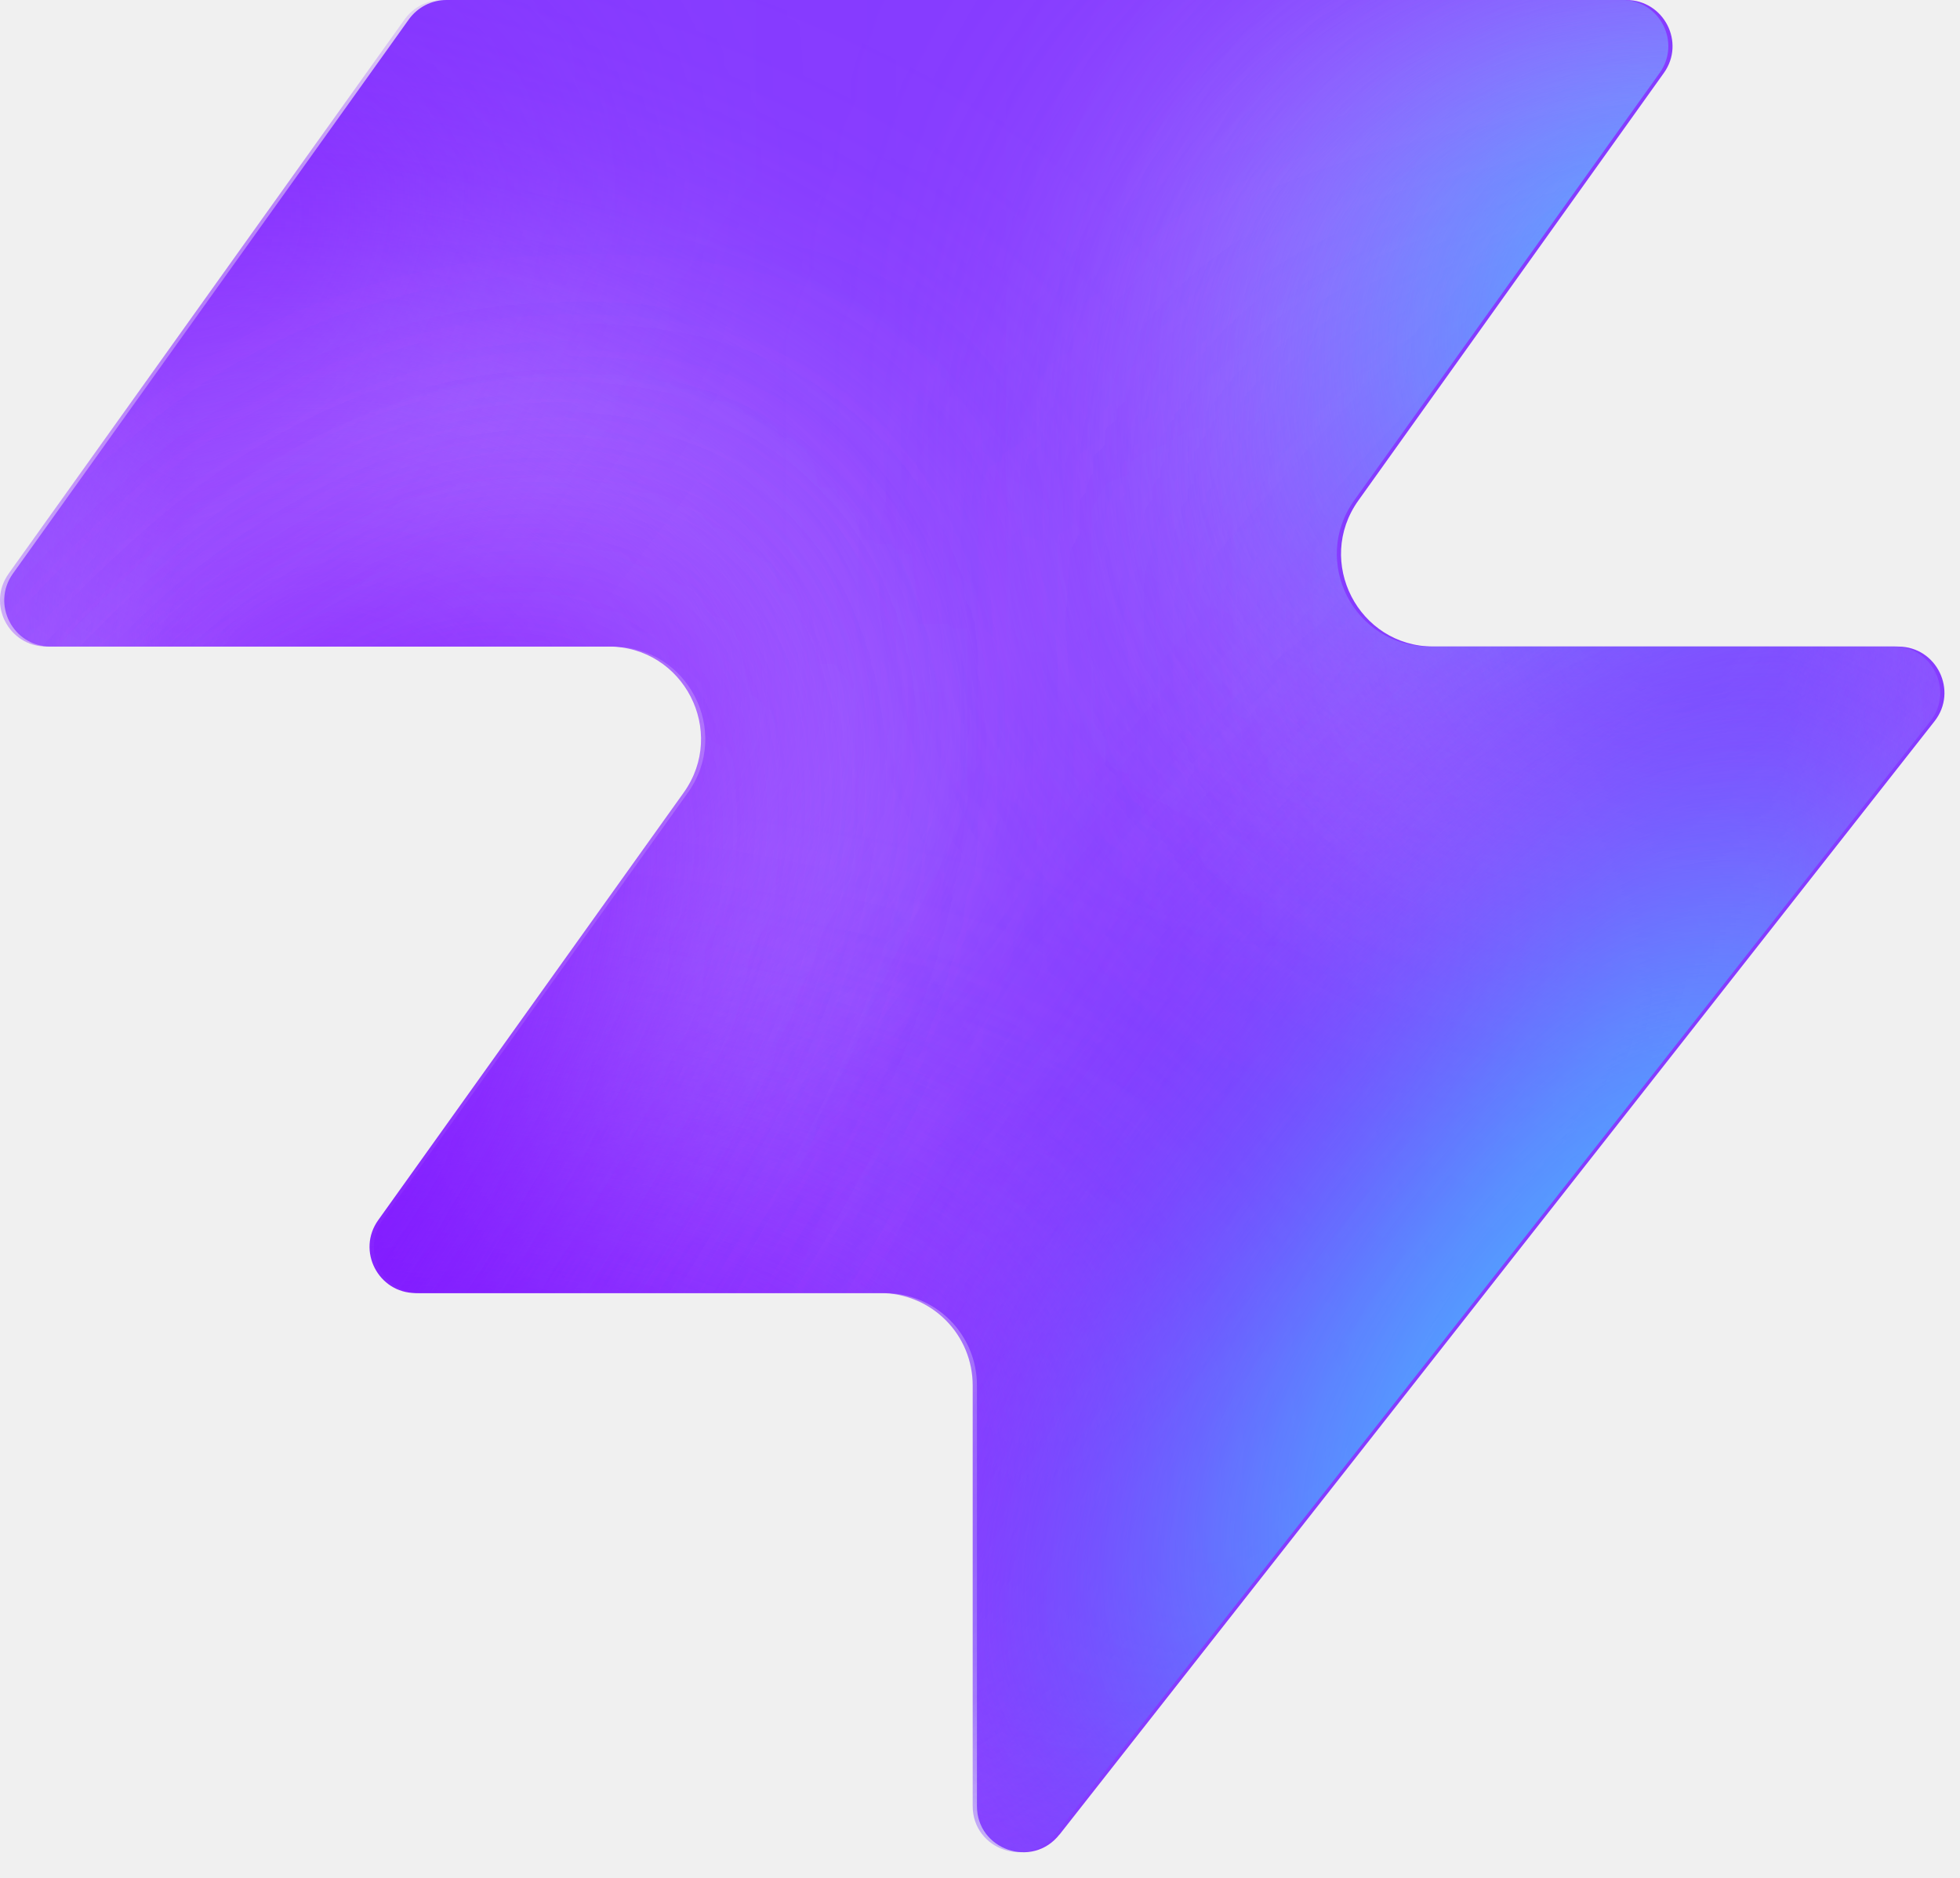
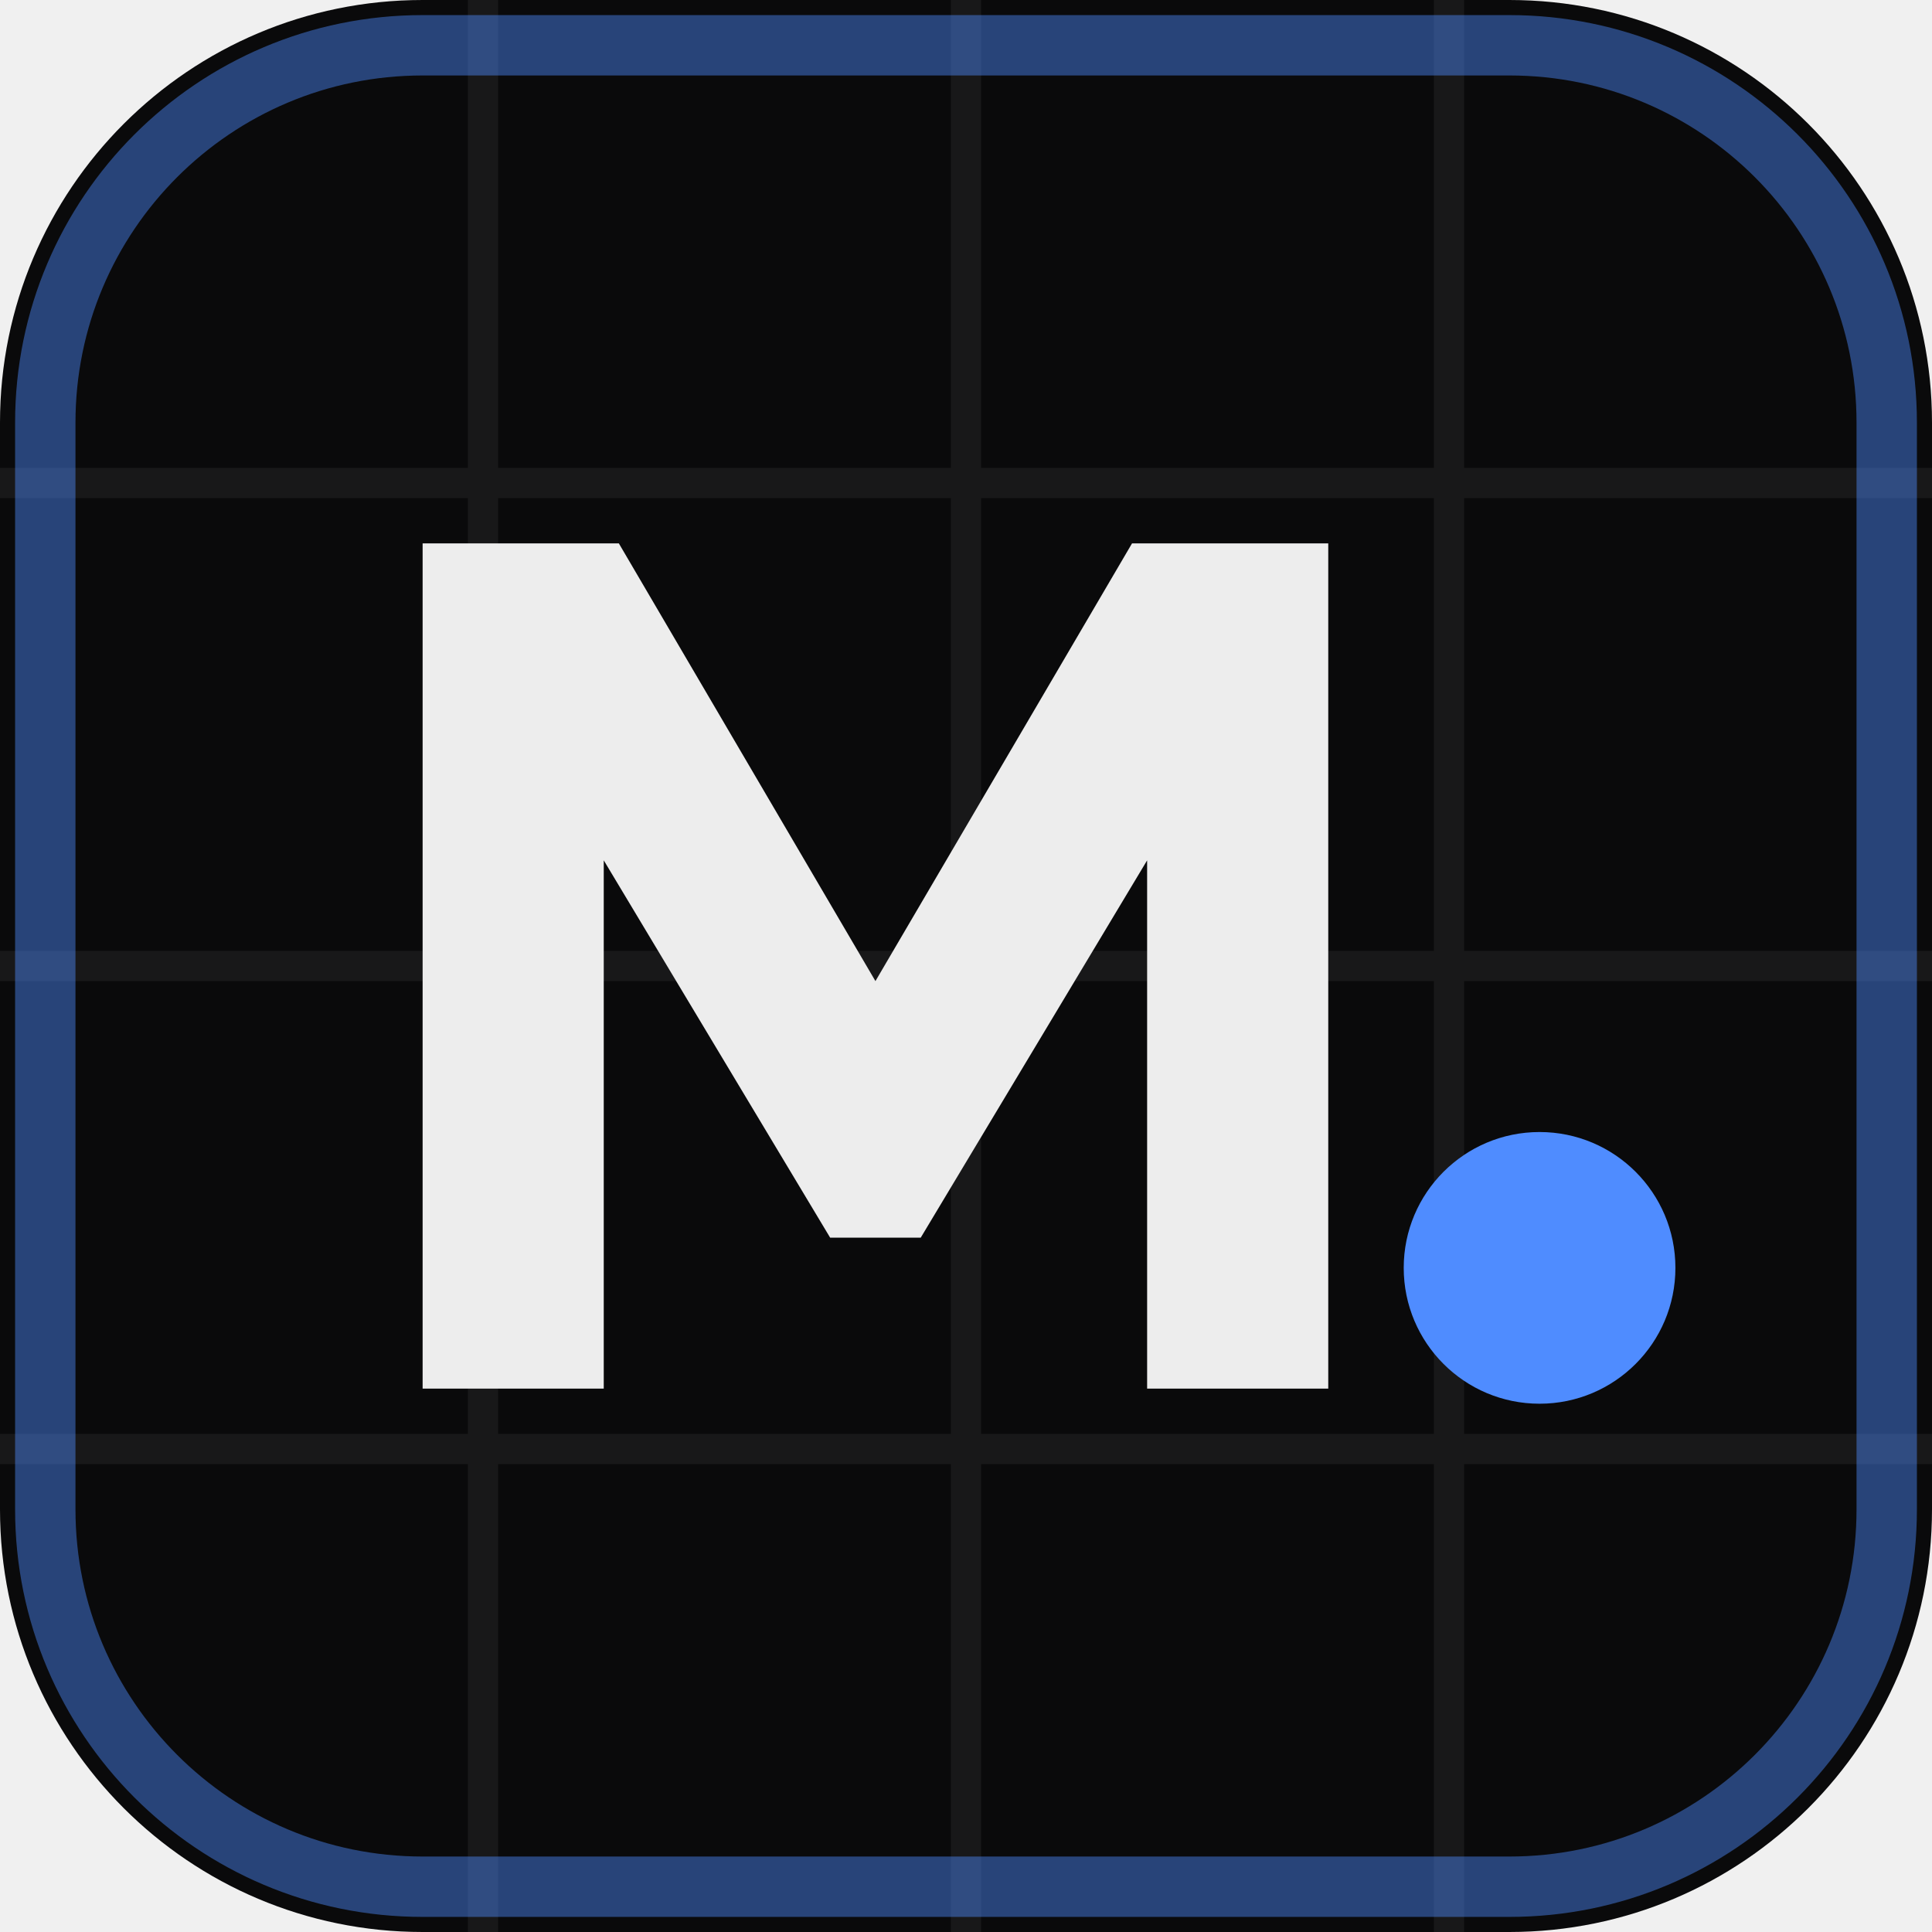
- <svg xmlns="http://www.w3.org/2000/svg" width="48" height="46" fill="none" viewBox="0 0 48 46">
-   <path fill="#863bff" d="M25.946 44.938c-.664.845-2.021.375-2.021-.698V33.937a2.26 2.26 0 0 0-2.262-2.262H10.287c-.92 0-1.456-1.04-.92-1.788l7.48-10.471c1.07-1.497 0-3.578-1.842-3.578H1.237c-.92 0-1.456-1.04-.92-1.788L10.013.474c.214-.297.556-.474.92-.474h28.894c.92 0 1.456 1.04.92 1.788l-7.48 10.471c-1.07 1.498 0 3.579 1.842 3.579h11.377c.943 0 1.473 1.088.89 1.83L25.947 44.94z" style="fill:#863bff;fill:color(display-p3 .525 .23 1);fill-opacity:1" />
-   <mask id="a" width="48" height="46" x="0" y="0" maskUnits="userSpaceOnUse" style="mask-type:alpha">
-     <path fill="#000" d="M25.842 44.938c-.664.844-2.021.375-2.021-.698V33.937a2.26 2.26 0 0 0-2.262-2.262H10.183c-.92 0-1.456-1.04-.92-1.788l7.48-10.471c1.07-1.498 0-3.579-1.842-3.579H1.133c-.92 0-1.456-1.04-.92-1.787L9.91.473c.214-.297.556-.474.92-.474h28.894c.92 0 1.456 1.04.92 1.788l-7.48 10.471c-1.07 1.498 0 3.578 1.842 3.578h11.377c.943 0 1.473 1.088.89 1.832L25.843 44.94z" style="fill:#000;fill-opacity:1" />
-   </mask>
-   <g mask="url(#a)">
-     <g filter="url(#b)">
-       <ellipse cx="5.508" cy="14.704" fill="#ede6ff" rx="5.508" ry="14.704" style="fill:#ede6ff;fill:color(display-p3 .927 .903 1);fill-opacity:1" transform="matrix(.00324 1 1 -.00324 -4.47 31.516)" />
-     </g>
-     <g filter="url(#c)">
-       <ellipse cx="10.399" cy="29.851" fill="#ede6ff" rx="10.399" ry="29.851" style="fill:#ede6ff;fill:color(display-p3 .927 .903 1);fill-opacity:1" transform="matrix(.00324 1 1 -.00324 -39.328 7.883)" />
-     </g>
-     <g filter="url(#d)">
-       <ellipse cx="5.508" cy="30.487" fill="#7e14ff" rx="5.508" ry="30.487" style="fill:#7e14ff;fill:color(display-p3 .492 .077 1);fill-opacity:1" transform="rotate(89.814 -25.913 -14.639)scale(1 -1)" />
-     </g>
-     <g filter="url(#e)">
-       <ellipse cx="5.508" cy="30.599" fill="#7e14ff" rx="5.508" ry="30.599" style="fill:#7e14ff;fill:color(display-p3 .492 .077 1);fill-opacity:1" transform="rotate(89.814 -32.644 -3.334)scale(1 -1)" />
-     </g>
-     <g filter="url(#f)">
-       <ellipse cx="5.508" cy="30.599" fill="#7e14ff" rx="5.508" ry="30.599" style="fill:#7e14ff;fill:color(display-p3 .492 .077 1);fill-opacity:1" transform="matrix(.00324 1 1 -.00324 -34.34 30.47)" />
-     </g>
-     <g filter="url(#g)">
-       <ellipse cx="14.072" cy="22.078" fill="#ede6ff" rx="14.072" ry="22.078" style="fill:#ede6ff;fill:color(display-p3 .927 .903 1);fill-opacity:1" transform="rotate(93.35 24.506 48.493)scale(-1 1)" />
-     </g>
-     <g filter="url(#h)">
-       <ellipse cx="3.47" cy="21.501" fill="#7e14ff" rx="3.47" ry="21.501" style="fill:#7e14ff;fill:color(display-p3 .492 .077 1);fill-opacity:1" transform="rotate(89.009 28.708 47.59)scale(-1 1)" />
-     </g>
-     <g filter="url(#i)">
-       <ellipse cx="3.47" cy="21.501" fill="#7e14ff" rx="3.47" ry="21.501" style="fill:#7e14ff;fill:color(display-p3 .492 .077 1);fill-opacity:1" transform="rotate(89.009 28.708 47.59)scale(-1 1)" />
-     </g>
-     <g filter="url(#j)">
-       <ellipse cx=".387" cy="8.972" fill="#7e14ff" rx="4.407" ry="29.108" style="fill:#7e14ff;fill:color(display-p3 .492 .077 1);fill-opacity:1" transform="rotate(39.51 .387 8.972)" />
-     </g>
-     <g filter="url(#k)">
-       <ellipse cx="47.523" cy="-6.092" fill="#7e14ff" rx="4.407" ry="29.108" style="fill:#7e14ff;fill:color(display-p3 .492 .077 1);fill-opacity:1" transform="rotate(37.892 47.523 -6.092)" />
-     </g>
-     <g filter="url(#l)">
-       <ellipse cx="41.412" cy="6.333" fill="#47bfff" rx="5.971" ry="9.665" style="fill:#47bfff;fill:color(display-p3 .28 .748 1);fill-opacity:1" transform="rotate(37.892 41.412 6.333)" />
-     </g>
-     <g filter="url(#m)">
-       <ellipse cx="-1.879" cy="38.332" fill="#7e14ff" rx="4.407" ry="29.108" style="fill:#7e14ff;fill:color(display-p3 .492 .077 1);fill-opacity:1" transform="rotate(37.892 -1.88 38.332)" />
-     </g>
-     <g filter="url(#n)">
-       <ellipse cx="-1.879" cy="38.332" fill="#7e14ff" rx="4.407" ry="29.108" style="fill:#7e14ff;fill:color(display-p3 .492 .077 1);fill-opacity:1" transform="rotate(37.892 -1.88 38.332)" />
-     </g>
-     <g filter="url(#o)">
-       <ellipse cx="35.651" cy="29.907" fill="#7e14ff" rx="4.407" ry="29.108" style="fill:#7e14ff;fill:color(display-p3 .492 .077 1);fill-opacity:1" transform="rotate(37.892 35.651 29.907)" />
-     </g>
-     <g filter="url(#p)">
-       <ellipse cx="38.418" cy="32.4" fill="#47bfff" rx="5.971" ry="15.297" style="fill:#47bfff;fill:color(display-p3 .28 .748 1);fill-opacity:1" transform="rotate(37.892 38.418 32.4)" />
-     </g>
-   </g>
-   <defs>
-     <filter id="b" width="60.045" height="41.654" x="-19.77" y="16.149" color-interpolation-filters="sRGB" filterUnits="userSpaceOnUse">
-       <feFlood flood-opacity="0" result="BackgroundImageFix" />
-       <feBlend in="SourceGraphic" in2="BackgroundImageFix" result="shape" />
-       <feGaussianBlur result="effect1_foregroundBlur_2002_17158" stdDeviation="7.659" />
-     </filter>
-     <filter id="c" width="90.34" height="51.437" x="-54.613" y="-7.533" color-interpolation-filters="sRGB" filterUnits="userSpaceOnUse">
-       <feFlood flood-opacity="0" result="BackgroundImageFix" />
-       <feBlend in="SourceGraphic" in2="BackgroundImageFix" result="shape" />
-       <feGaussianBlur result="effect1_foregroundBlur_2002_17158" stdDeviation="7.659" />
-     </filter>
-     <filter id="d" width="79.355" height="29.4" x="-49.64" y="2.03" color-interpolation-filters="sRGB" filterUnits="userSpaceOnUse">
-       <feFlood flood-opacity="0" result="BackgroundImageFix" />
-       <feBlend in="SourceGraphic" in2="BackgroundImageFix" result="shape" />
-       <feGaussianBlur result="effect1_foregroundBlur_2002_17158" stdDeviation="4.596" />
-     </filter>
-     <filter id="e" width="79.579" height="29.4" x="-45.045" y="20.029" color-interpolation-filters="sRGB" filterUnits="userSpaceOnUse">
-       <feFlood flood-opacity="0" result="BackgroundImageFix" />
-       <feBlend in="SourceGraphic" in2="BackgroundImageFix" result="shape" />
-       <feGaussianBlur result="effect1_foregroundBlur_2002_17158" stdDeviation="4.596" />
-     </filter>
-     <filter id="f" width="79.579" height="29.4" x="-43.513" y="21.178" color-interpolation-filters="sRGB" filterUnits="userSpaceOnUse">
-       <feFlood flood-opacity="0" result="BackgroundImageFix" />
-       <feBlend in="SourceGraphic" in2="BackgroundImageFix" result="shape" />
-       <feGaussianBlur result="effect1_foregroundBlur_2002_17158" stdDeviation="4.596" />
-     </filter>
-     <filter id="g" width="74.749" height="58.852" x="15.756" y="-17.901" color-interpolation-filters="sRGB" filterUnits="userSpaceOnUse">
-       <feFlood flood-opacity="0" result="BackgroundImageFix" />
-       <feBlend in="SourceGraphic" in2="BackgroundImageFix" result="shape" />
-       <feGaussianBlur result="effect1_foregroundBlur_2002_17158" stdDeviation="7.659" />
-     </filter>
-     <filter id="h" width="61.377" height="25.362" x="23.548" y="2.284" color-interpolation-filters="sRGB" filterUnits="userSpaceOnUse">
-       <feFlood flood-opacity="0" result="BackgroundImageFix" />
-       <feBlend in="SourceGraphic" in2="BackgroundImageFix" result="shape" />
-       <feGaussianBlur result="effect1_foregroundBlur_2002_17158" stdDeviation="4.596" />
-     </filter>
-     <filter id="i" width="61.377" height="25.362" x="23.548" y="2.284" color-interpolation-filters="sRGB" filterUnits="userSpaceOnUse">
-       <feFlood flood-opacity="0" result="BackgroundImageFix" />
-       <feBlend in="SourceGraphic" in2="BackgroundImageFix" result="shape" />
-       <feGaussianBlur result="effect1_foregroundBlur_2002_17158" stdDeviation="4.596" />
-     </filter>
-     <filter id="j" width="56.045" height="63.649" x="-27.636" y="-22.853" color-interpolation-filters="sRGB" filterUnits="userSpaceOnUse">
-       <feFlood flood-opacity="0" result="BackgroundImageFix" />
-       <feBlend in="SourceGraphic" in2="BackgroundImageFix" result="shape" />
-       <feGaussianBlur result="effect1_foregroundBlur_2002_17158" stdDeviation="4.596" />
-     </filter>
-     <filter id="k" width="54.814" height="64.646" x="20.116" y="-38.415" color-interpolation-filters="sRGB" filterUnits="userSpaceOnUse">
-       <feFlood flood-opacity="0" result="BackgroundImageFix" />
-       <feBlend in="SourceGraphic" in2="BackgroundImageFix" result="shape" />
-       <feGaussianBlur result="effect1_foregroundBlur_2002_17158" stdDeviation="4.596" />
-     </filter>
-     <filter id="l" width="33.541" height="35.313" x="24.641" y="-11.323" color-interpolation-filters="sRGB" filterUnits="userSpaceOnUse">
-       <feFlood flood-opacity="0" result="BackgroundImageFix" />
-       <feBlend in="SourceGraphic" in2="BackgroundImageFix" result="shape" />
-       <feGaussianBlur result="effect1_foregroundBlur_2002_17158" stdDeviation="4.596" />
-     </filter>
-     <filter id="m" width="54.814" height="64.646" x="-29.286" y="6.009" color-interpolation-filters="sRGB" filterUnits="userSpaceOnUse">
-       <feFlood flood-opacity="0" result="BackgroundImageFix" />
-       <feBlend in="SourceGraphic" in2="BackgroundImageFix" result="shape" />
-       <feGaussianBlur result="effect1_foregroundBlur_2002_17158" stdDeviation="4.596" />
-     </filter>
-     <filter id="n" width="54.814" height="64.646" x="-29.286" y="6.009" color-interpolation-filters="sRGB" filterUnits="userSpaceOnUse">
-       <feFlood flood-opacity="0" result="BackgroundImageFix" />
-       <feBlend in="SourceGraphic" in2="BackgroundImageFix" result="shape" />
-       <feGaussianBlur result="effect1_foregroundBlur_2002_17158" stdDeviation="4.596" />
-     </filter>
-     <filter id="o" width="54.814" height="64.646" x="8.244" y="-2.416" color-interpolation-filters="sRGB" filterUnits="userSpaceOnUse">
-       <feFlood flood-opacity="0" result="BackgroundImageFix" />
-       <feBlend in="SourceGraphic" in2="BackgroundImageFix" result="shape" />
-       <feGaussianBlur result="effect1_foregroundBlur_2002_17158" stdDeviation="4.596" />
-     </filter>
-     <filter id="p" width="39.409" height="43.623" x="18.713" y="10.588" color-interpolation-filters="sRGB" filterUnits="userSpaceOnUse">
-       <feFlood flood-opacity="0" result="BackgroundImageFix" />
-       <feBlend in="SourceGraphic" in2="BackgroundImageFix" result="shape" />
-       <feGaussianBlur result="effect1_foregroundBlur_2002_17158" stdDeviation="4.596" />
-     </filter>
-   </defs>
+ <svg xmlns="http://www.w3.org/2000/svg" viewBox="0 0 64 64" fill="none">
+   <rect width="64" height="64" rx="14" fill="#0a0a0b" />
+   <path d="M16 0v64M32 0v64M48 0v64M0 16h64M0 32h64M0 48h64" stroke="#ffffff" stroke-opacity="0.06" stroke-width="1" />
+   <rect x="1.5" y="1.5" width="61" height="61" rx="12.5" stroke="#4f8cff" stroke-opacity="0.45" stroke-width="2" />
+   <path d="M14 46V18h6.5l8.5 14.5L37.5 18H44v28h-6V28.5L30.5 41h-3L20 28.5V46h-6Z" fill="#ededed" />
+   <circle cx="51" cy="42" r="4.5" fill="#4f8cff" />
</svg>
